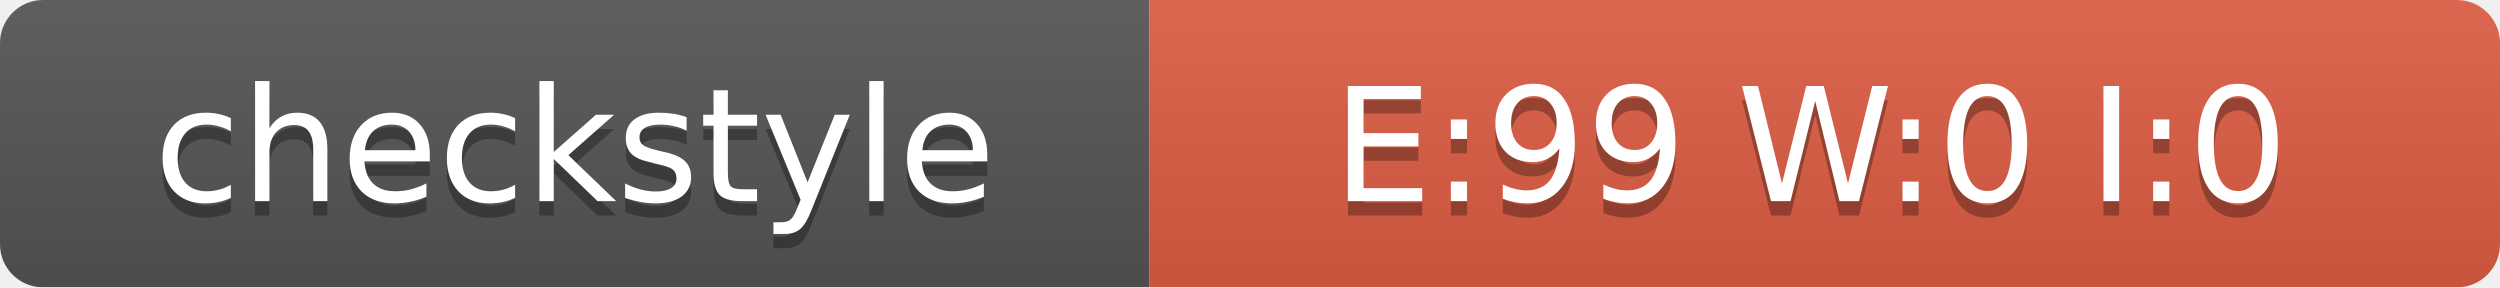
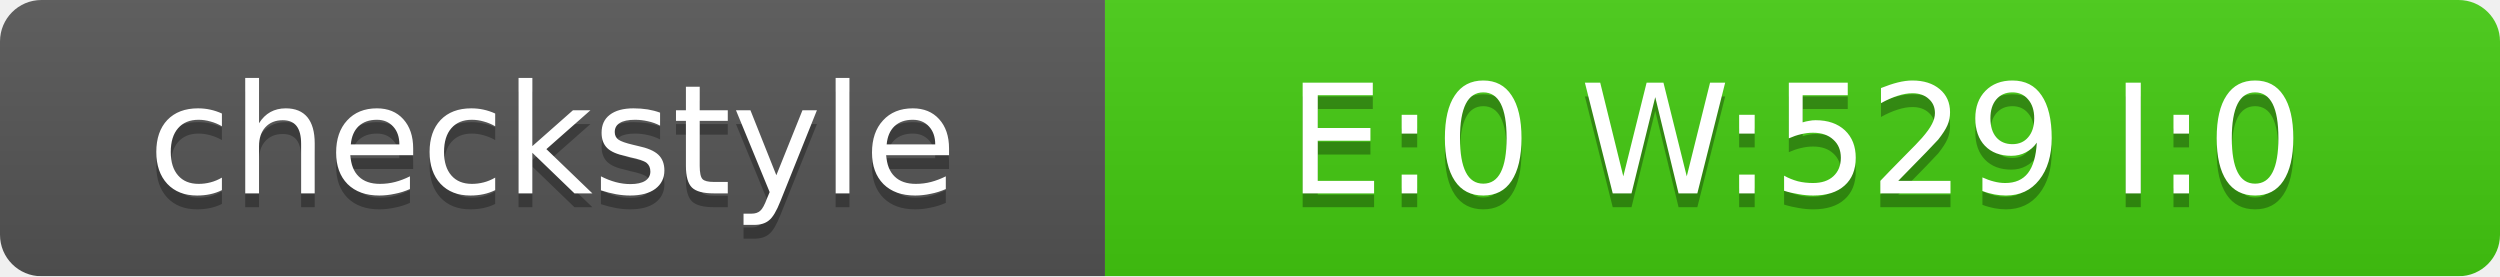
- <svg xmlns="http://www.w3.org/2000/svg" width="174" height="20">
+ <svg xmlns="http://www.w3.org/2000/svg" width="181" height="20">
  <linearGradient id="smooth" x2="0" y2="100%">
    <stop offset="0" stop-color="#bbb" stop-opacity=".1" />
    <stop offset="1" stop-opacity=".1" />
  </linearGradient>
  <mask id="round">
-     <rect width="174" height="20" rx="3" fill="#fff" />
+     <rect width="181" height="20" rx="3" fill="#fff" />
  </mask>
  <g mask="url(#round)">
    <rect width="80" height="20" fill="#555" />
-     <rect x="80" width="94" height="20" fill="#E05D44" />
-     <rect width="174" height="20" fill="url(#smooth)" />
+     <rect x="80" width="101" height="20" fill="#4C1" />
+     <rect width="181" height="20" fill="url(#smooth)" />
  </g>
  <g fill="#fff" text-anchor="middle" font-family="DejaVu Sans,Verdana,Geneva,sans-serif" font-size="11">
    <text x="40" y="15" fill="#010101" fill-opacity=".3">checkstyle</text>
    <text x="40" y="14">checkstyle</text>
-     <text x="126" y="15" fill="#010101" fill-opacity=".3">E:99 W:0 I:0</text>
-     <text x="126" y="14">E:99 W:0 I:0</text>
+     <text x="130" y="15" fill="#010101" fill-opacity=".3">E:0 W:529 I:0</text>
+     <text x="130" y="14">E:0 W:529 I:0</text>
  </g>
</svg>
